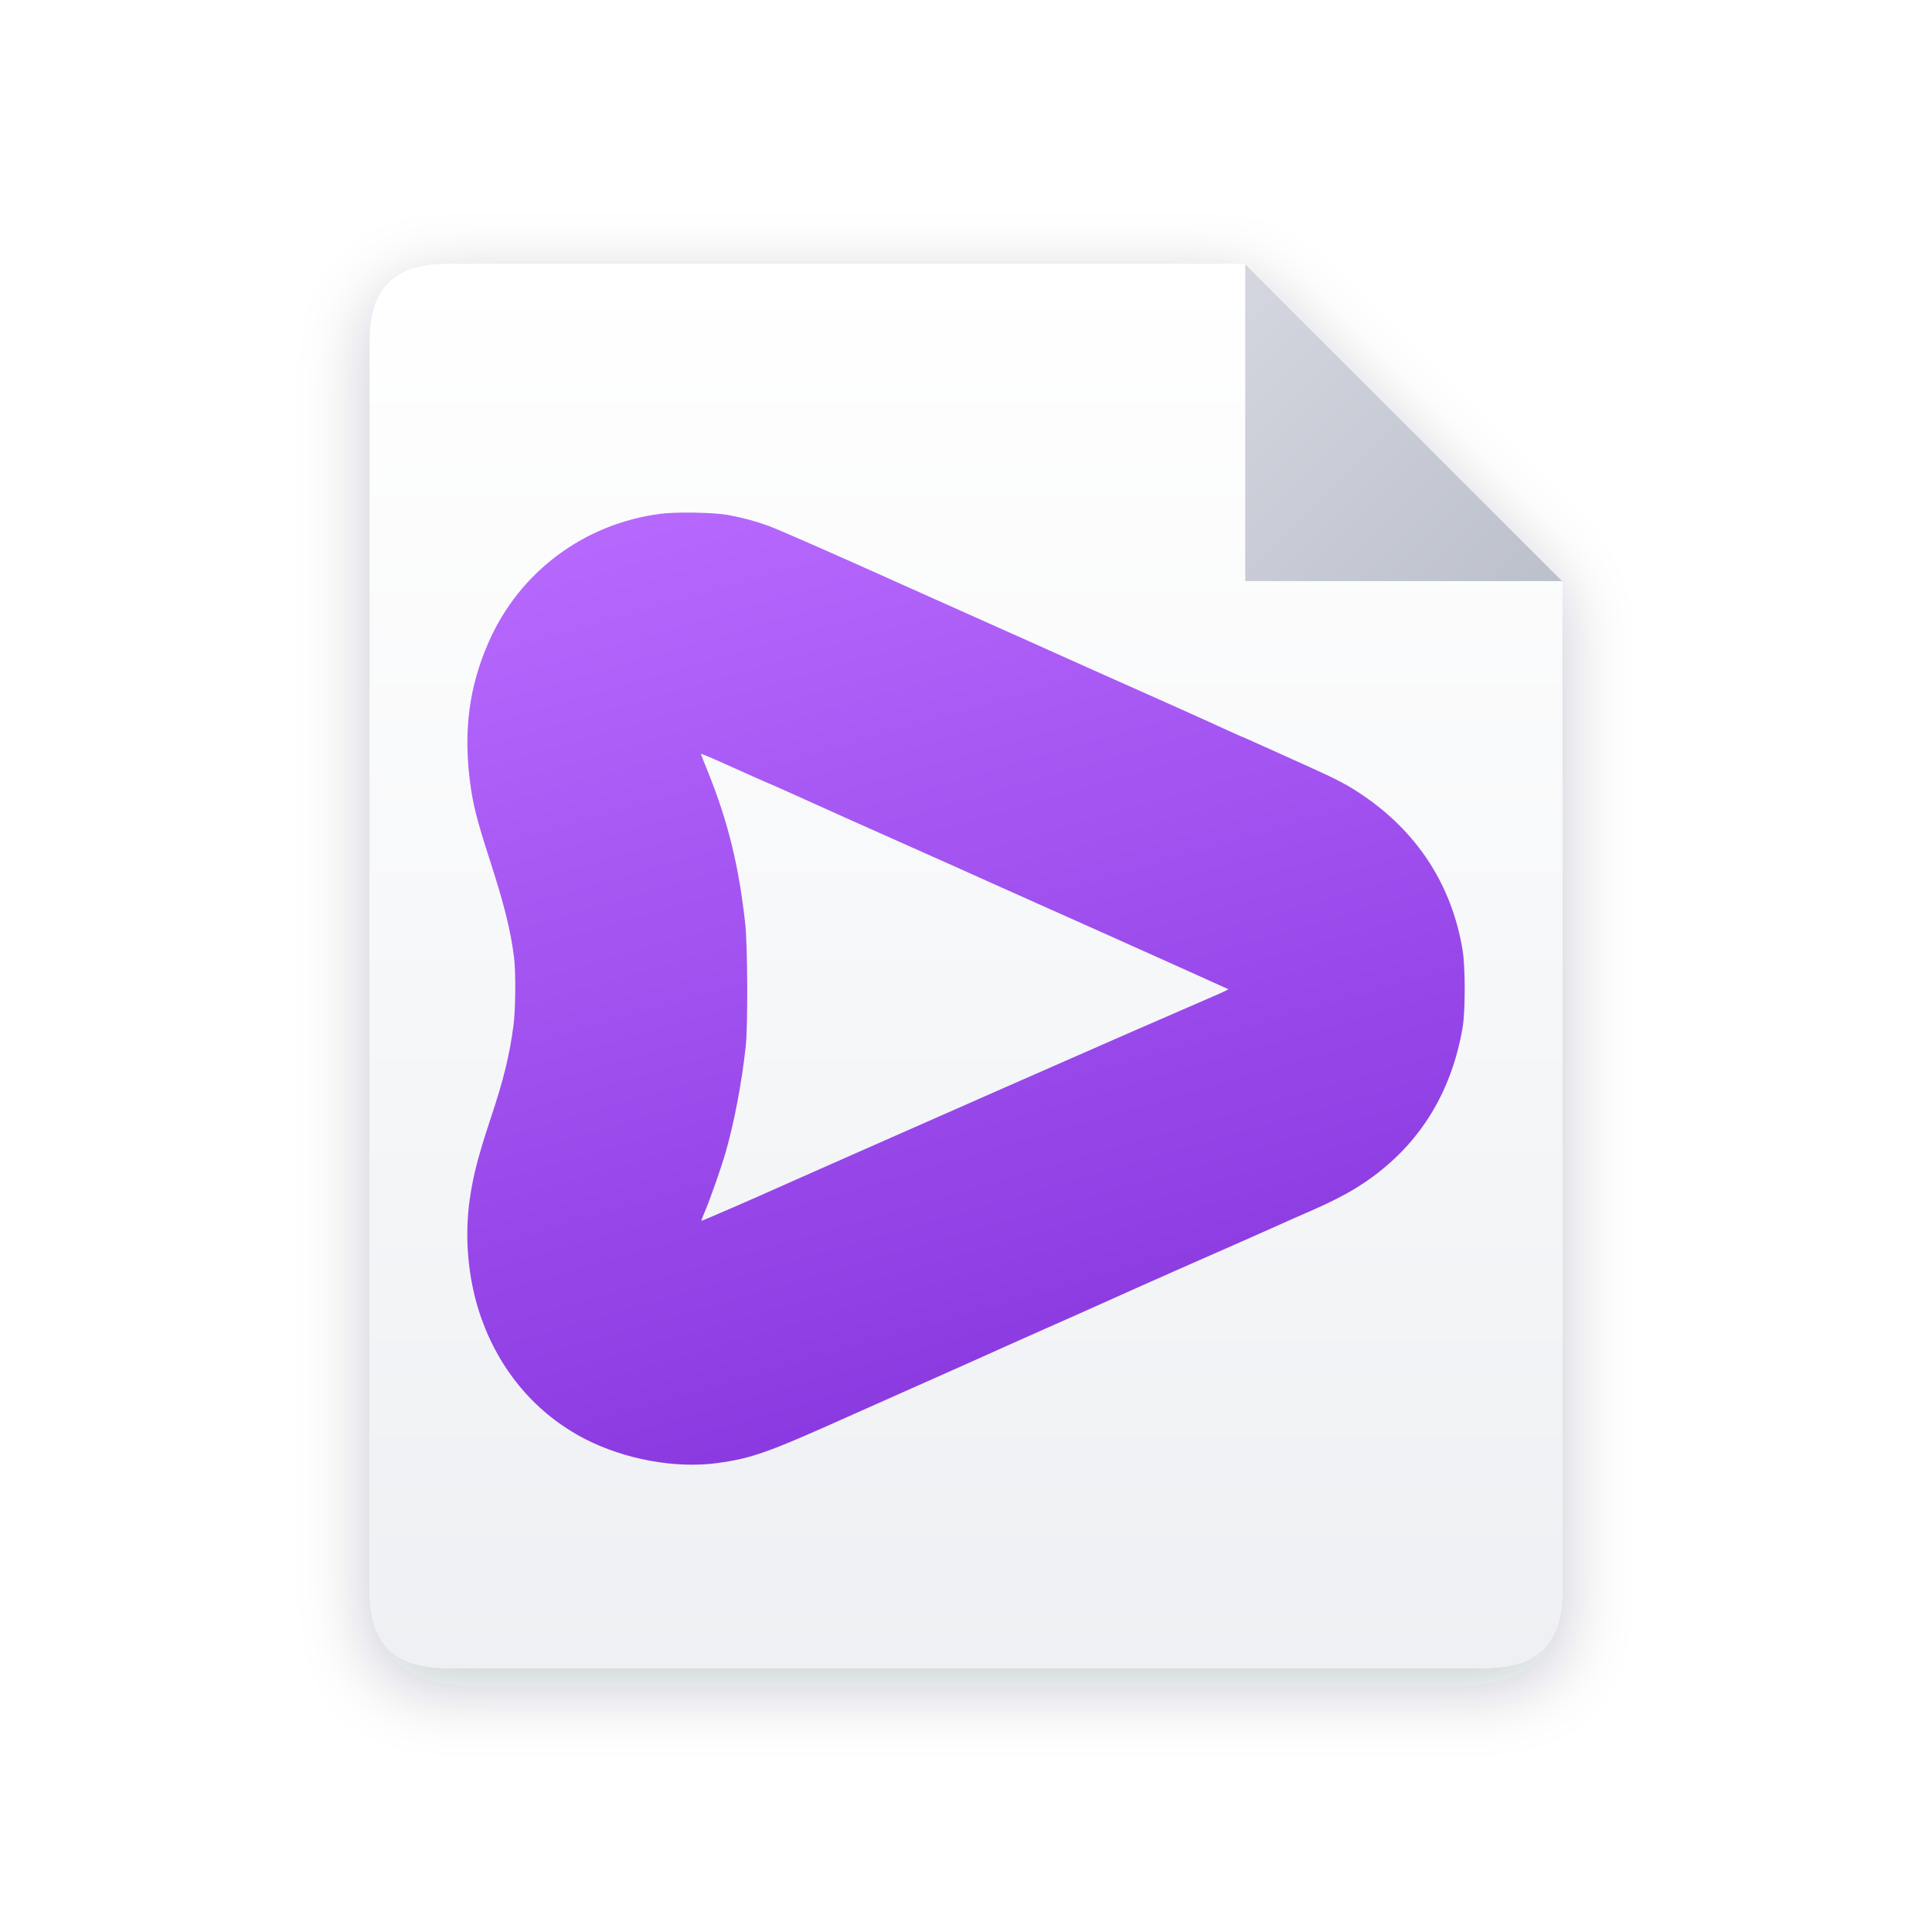
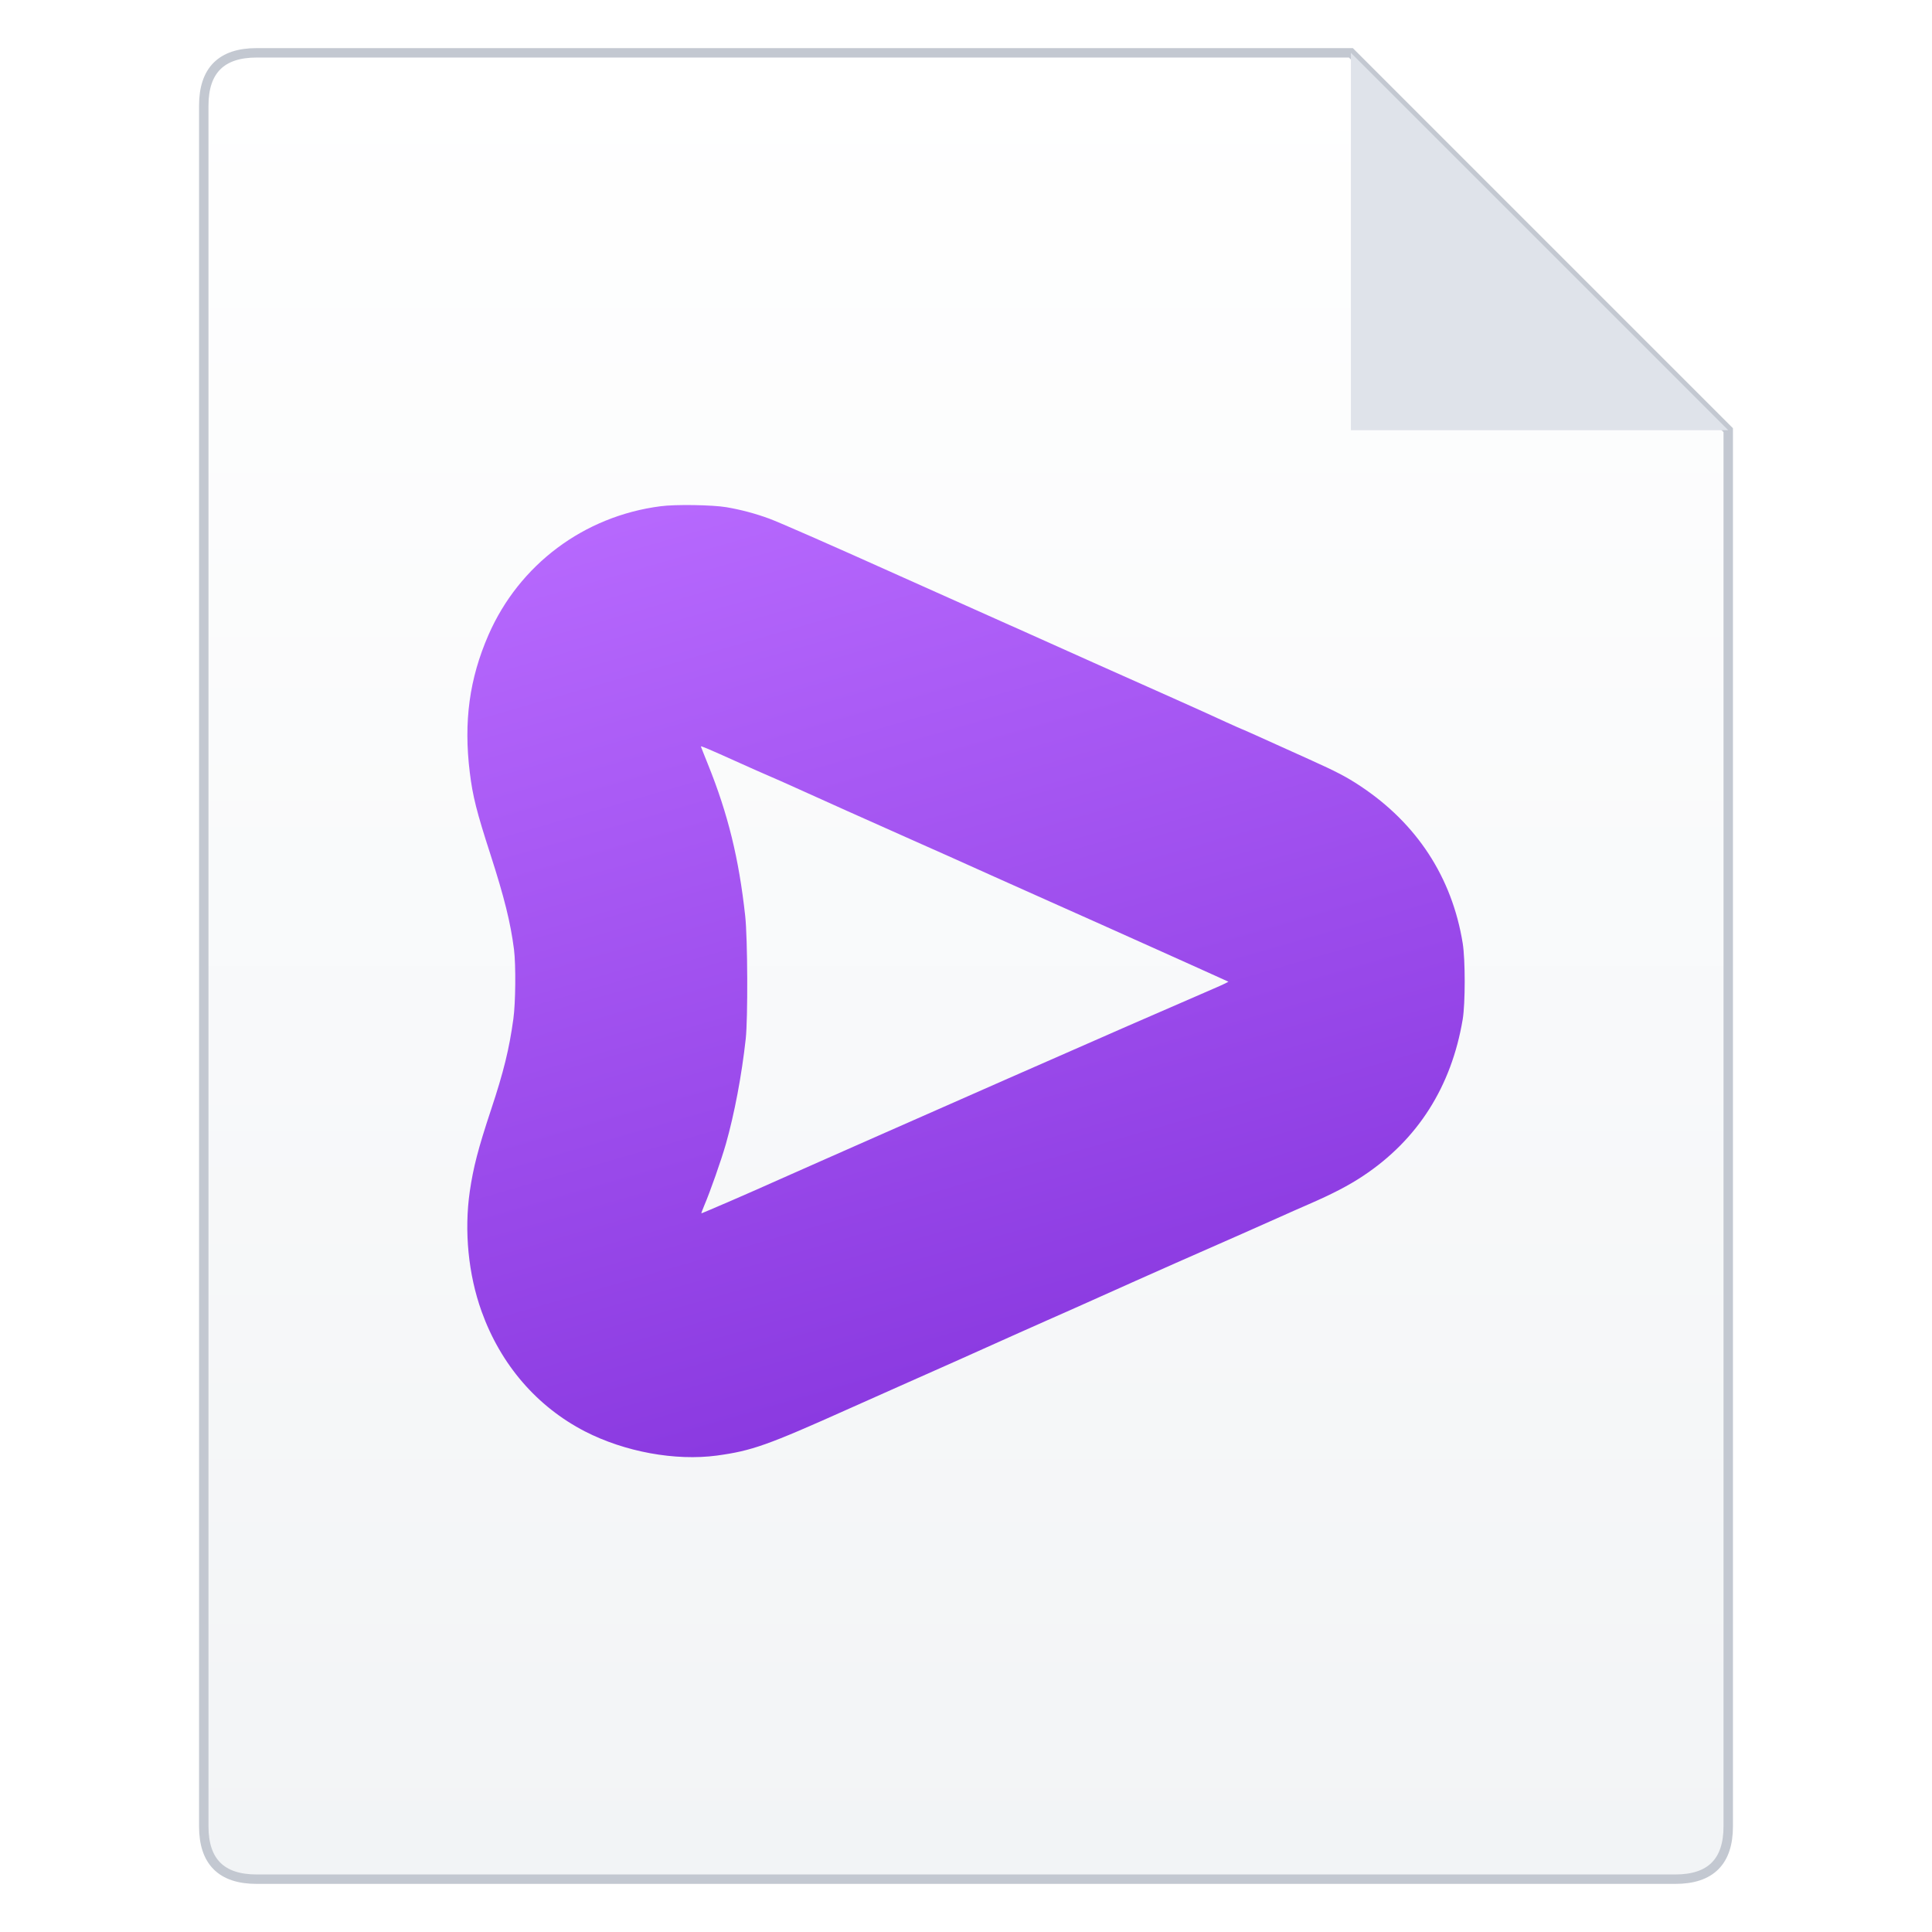
<svg xmlns="http://www.w3.org/2000/svg" width="256" height="256" viewBox="0 0 1024 1024">
  <defs>
    <linearGradient id="c" x1="0" y1="0" x2="0.3" y2="1">
      <stop offset="0" stop-color="#b96bff" />
      <stop offset="1" stop-color="#8a39e0" />
    </linearGradient>
    <linearGradient id="sheet" x1="0" y1="0" x2="0" y2="1">
      <stop offset="0" stop-color="#ffffff" />
-       <stop offset="1" stop-color="#eef0f3" />
+       <stop offset="1" stop-color="#f2f4f6" />
    </linearGradient>
-     <linearGradient id="foldg" x1="0" y1="0" x2="1" y2="1">
-       <stop offset="0" stop-color="#d4d7df" />
-       <stop offset="1" stop-color="#bcc0cb" />
-     </linearGradient>
-     <filter id="sh" x="-20%" y="-20%" width="140%" height="140%">
-       <feDropShadow dx="0" dy="10" stdDeviation="18" flood-color="#1b2030" flood-opacity="0.22" />
-     </filter>
  </defs>
-   <path filter="url(#sh)" fill="url(#sheet)" d="M236 140 L660 140 L828 308 L828 844 Q828 884 788 884 L236 884 Q196 884 196 844 L196 180 Q196 140 236 140 Z" />
-   <path fill="url(#foldg)" d="M660 140 L828 308 L660 308 Z" />
-   <g transform="translate(512 524) scale(0.56) translate(-512 -512)">
+   <path fill="url(#sheet)" stroke="#c3c8d1" stroke-width="5" d="M 136 28 L 716 28 L 916 228 L 916 968 Q 916 996 888 996 L 136 996 Q 108 996 108 968 L 108 56 Q 108 28 136 28 Z" />
+   <path fill="#dfe3ea" d="M 716 28 L 916 228 L 716 228 Z" />
+   <g transform="translate(512 520) scale(0.56) translate(-512 -512)">
    <path fill="url(#c)" fill-rule="evenodd" d="M 222.85,62.58 C 150.41,71.93 89.14,117.81 60.07,184.31 C 41.96,225.76 36.43,266.5 42.36,314.59 C 45.08,336.82 48.8,351.71 61.88,392.06 C 75.16,433.3 80.89,456.44 84.21,482.1 C 86.03,496.69 85.72,532.6 83.61,547.69 C 79.69,576.26 74.46,597.69 62.38,634.01 C 50.21,670.73 45.68,688.34 42.36,710.97 C 36.93,748.6 40.95,789.65 53.53,824.66 C 71.64,875.06 105.94,914.8 151.42,938.24 C 189.04,957.56 236.73,966.31 276.17,961.08 C 309.27,956.55 323.65,951.52 401.92,916.41 C 415.51,910.37 436.33,901.12 448.2,895.79 C 489.25,877.58 527.28,860.67 542.27,853.83 C 550.62,850.11 571.14,840.86 588.04,833.41 C 604.95,825.97 627.98,815.7 639.35,810.57 C 650.72,805.54 665.91,798.7 673.06,795.48 C 686.03,789.65 724.87,772.44 773.66,751.02 C 787.44,744.88 803.84,737.63 809.88,734.92 C 816.01,732.1 827.79,726.97 836.04,723.35 C 859.17,713.29 874.06,705.54 887.85,696.39 C 939.46,662.18 971.45,611.88 982.11,548.2 C 984.63,533 984.63,491.76 982.11,476.16 C 972.05,413.89 938.75,362.78 885.03,327.27 C 872.15,318.72 862.7,313.79 837.04,302.22 C 785.83,279.08 773.06,273.34 772.65,273.34 C 772.45,273.34 766.22,270.53 758.87,267.21 C 751.53,263.79 741.16,259.06 735.93,256.74 C 730.7,254.43 719.64,249.4 711.29,245.68 C 703.04,241.95 690.36,236.32 683.12,233.1 C 671.24,227.87 599.21,195.68 572.45,183.6 C 566.41,180.89 557.56,176.86 552.83,174.85 C 544.58,171.13 485.13,144.57 453.23,130.28 C 383.21,98.79 335.22,77.77 325.67,74.25 C 312.79,69.52 299.31,65.9 285.22,63.48 C 272.14,61.27 236.93,60.66 222.85,62.58 M 293.27,303.52 C 305.75,309.16 320.23,315.6 325.46,317.81 C 330.7,320.02 342.27,325.15 351.12,329.18 C 369.63,337.63 423.35,361.67 462.29,378.98 C 488.65,390.65 498.71,395.18 538.75,413.18 C 550.12,418.21 574.06,428.98 592.07,437.03 C 628.89,453.43 650.62,463.18 687.14,479.58 C 701.02,485.82 721.14,494.88 731.91,499.7 C 742.67,504.53 753.54,509.46 755.95,510.57 L 760.38,512.58 L 757.16,514.29 C 755.35,515.2 750.42,517.41 746.19,519.22 C 736.64,523.35 692.07,542.76 664.5,554.74 C 582.31,590.75 521.24,617.61 435.12,655.64 C 416.61,663.89 389.45,675.86 374.76,682.3 C 360.07,688.74 342.27,696.69 335.02,699.91 C 312.79,709.97 261.78,732.1 261.48,731.8 C 261.38,731.7 262.59,728.38 264.2,724.56 C 269.83,711.38 280.09,682.3 284.72,666.21 C 292.77,637.83 299.71,601.42 303.53,566.61 C 305.65,547.29 305.34,471.43 303.03,450.41 C 297.09,396.18 286.83,354.03 267.72,306.74 C 264.1,297.69 261.08,290.14 261.08,289.94 C 261.08,289.24 268.72,292.46 293.27,303.52" />
  </g>
</svg>
